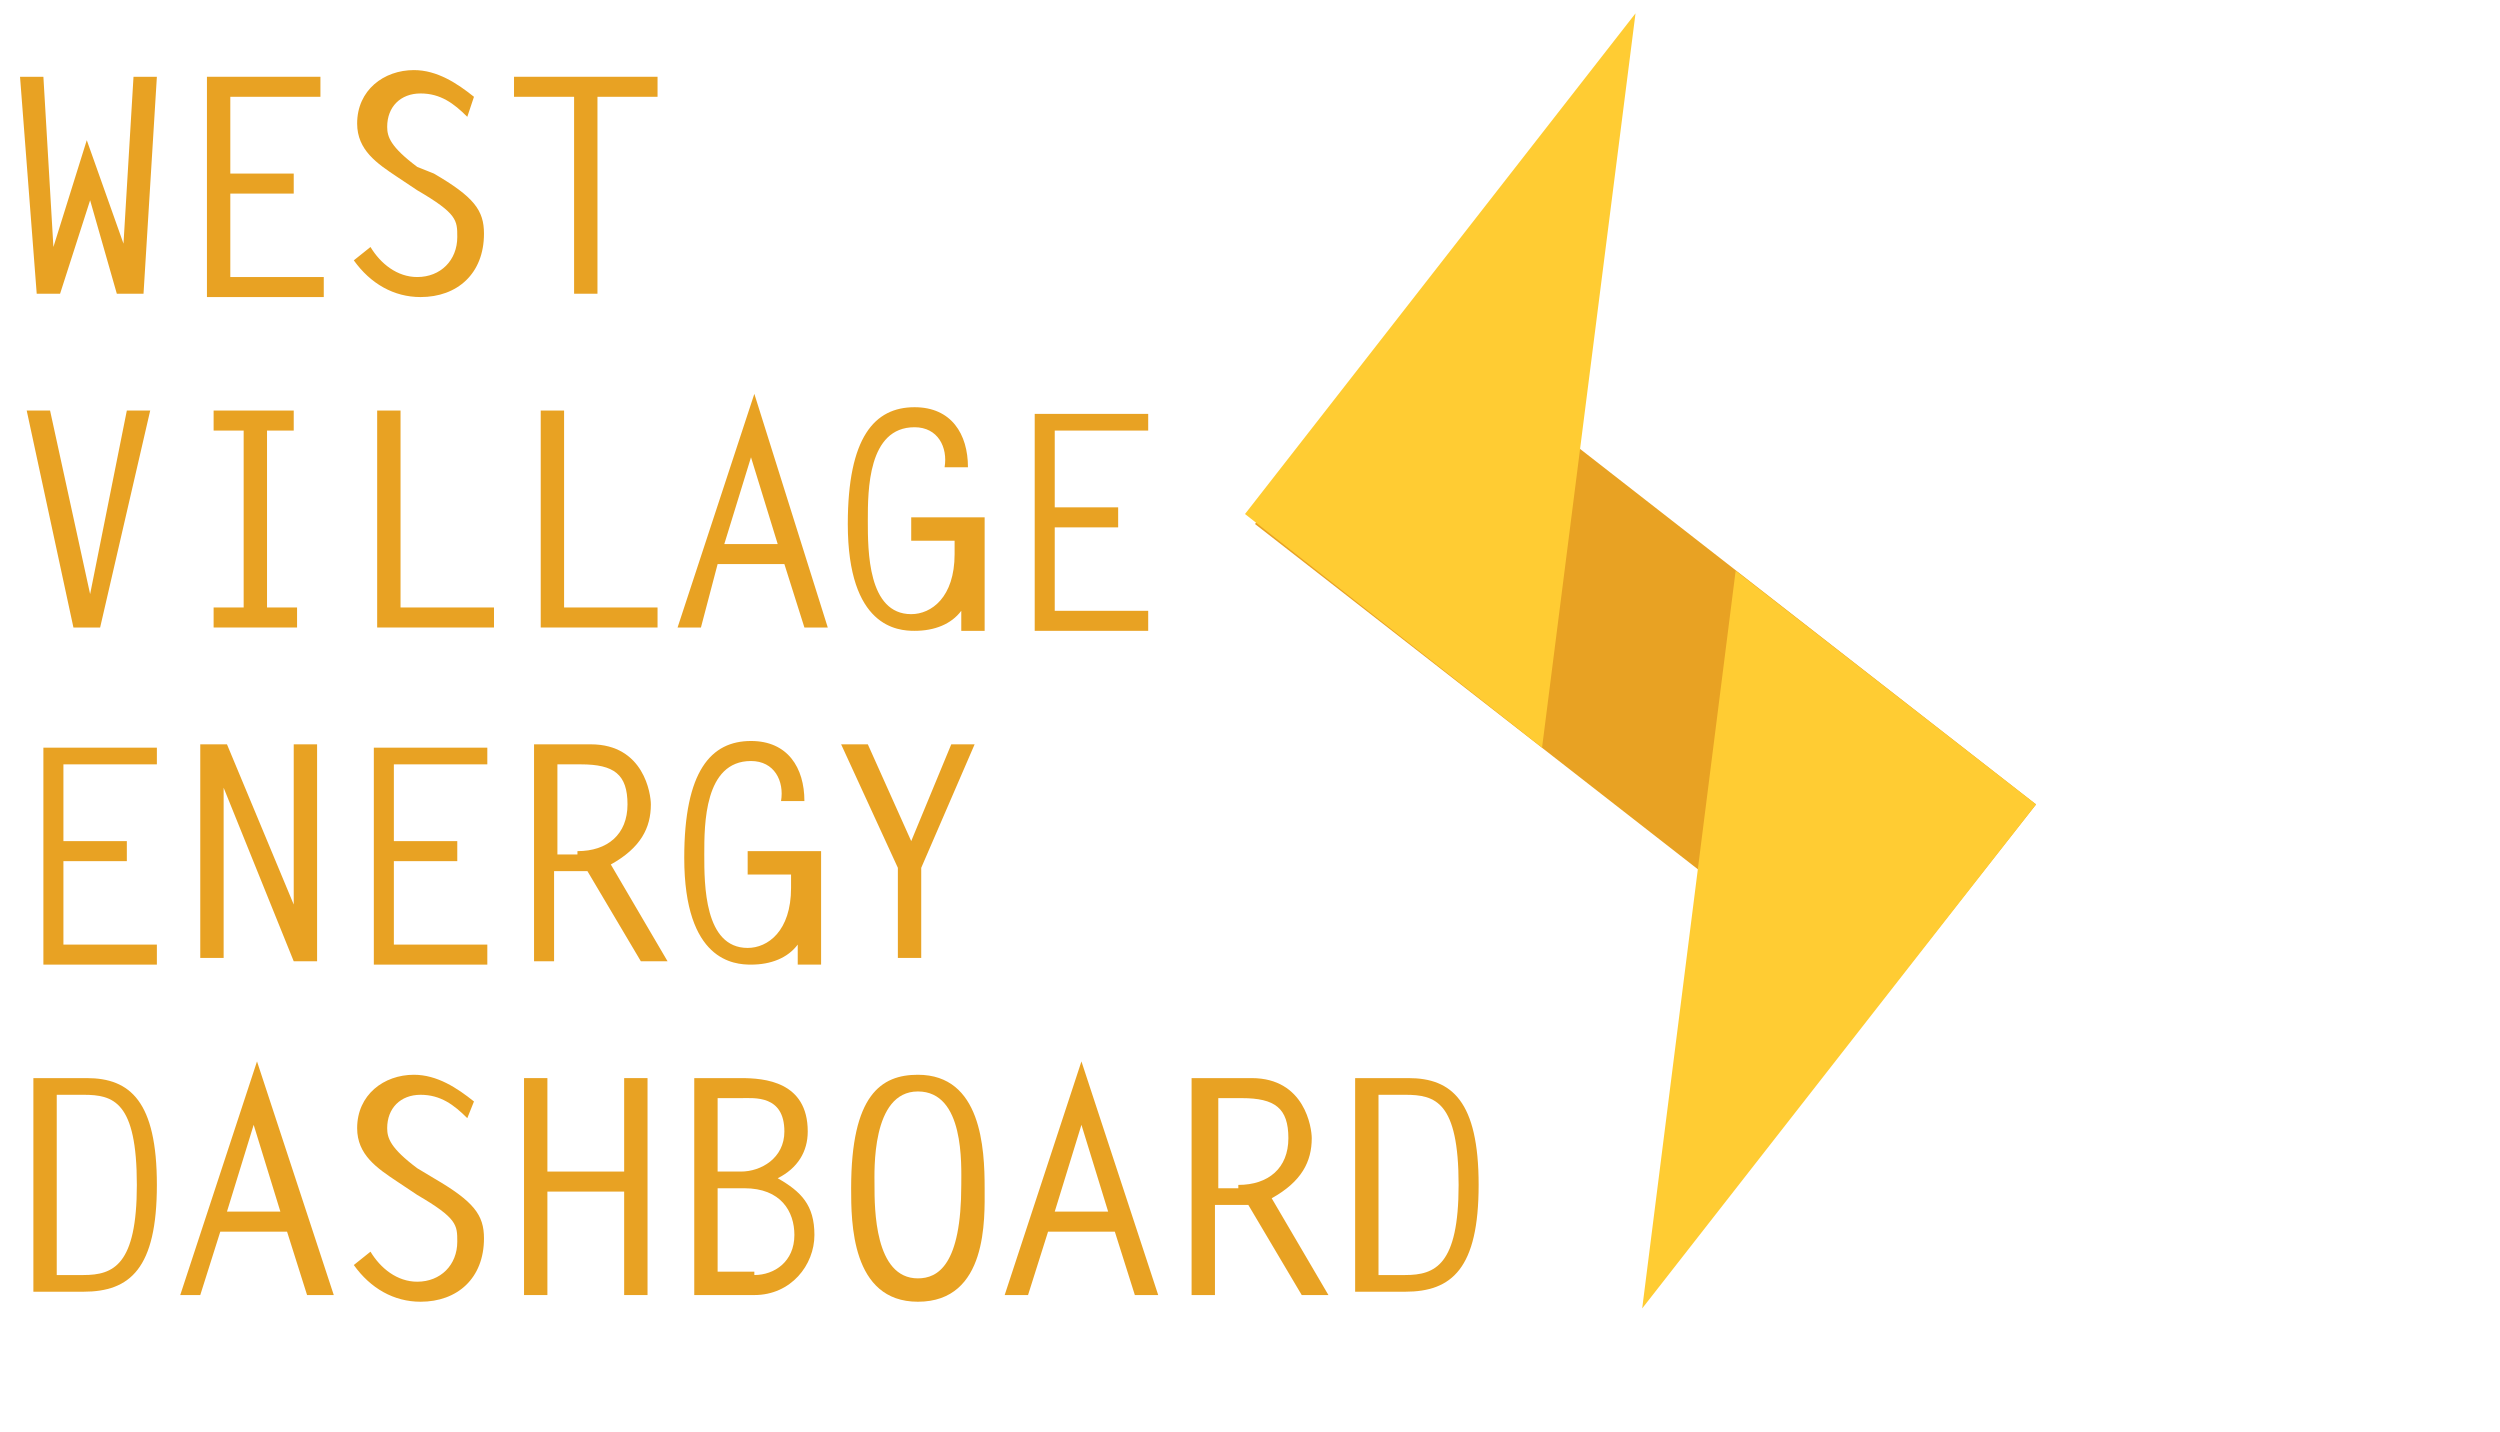
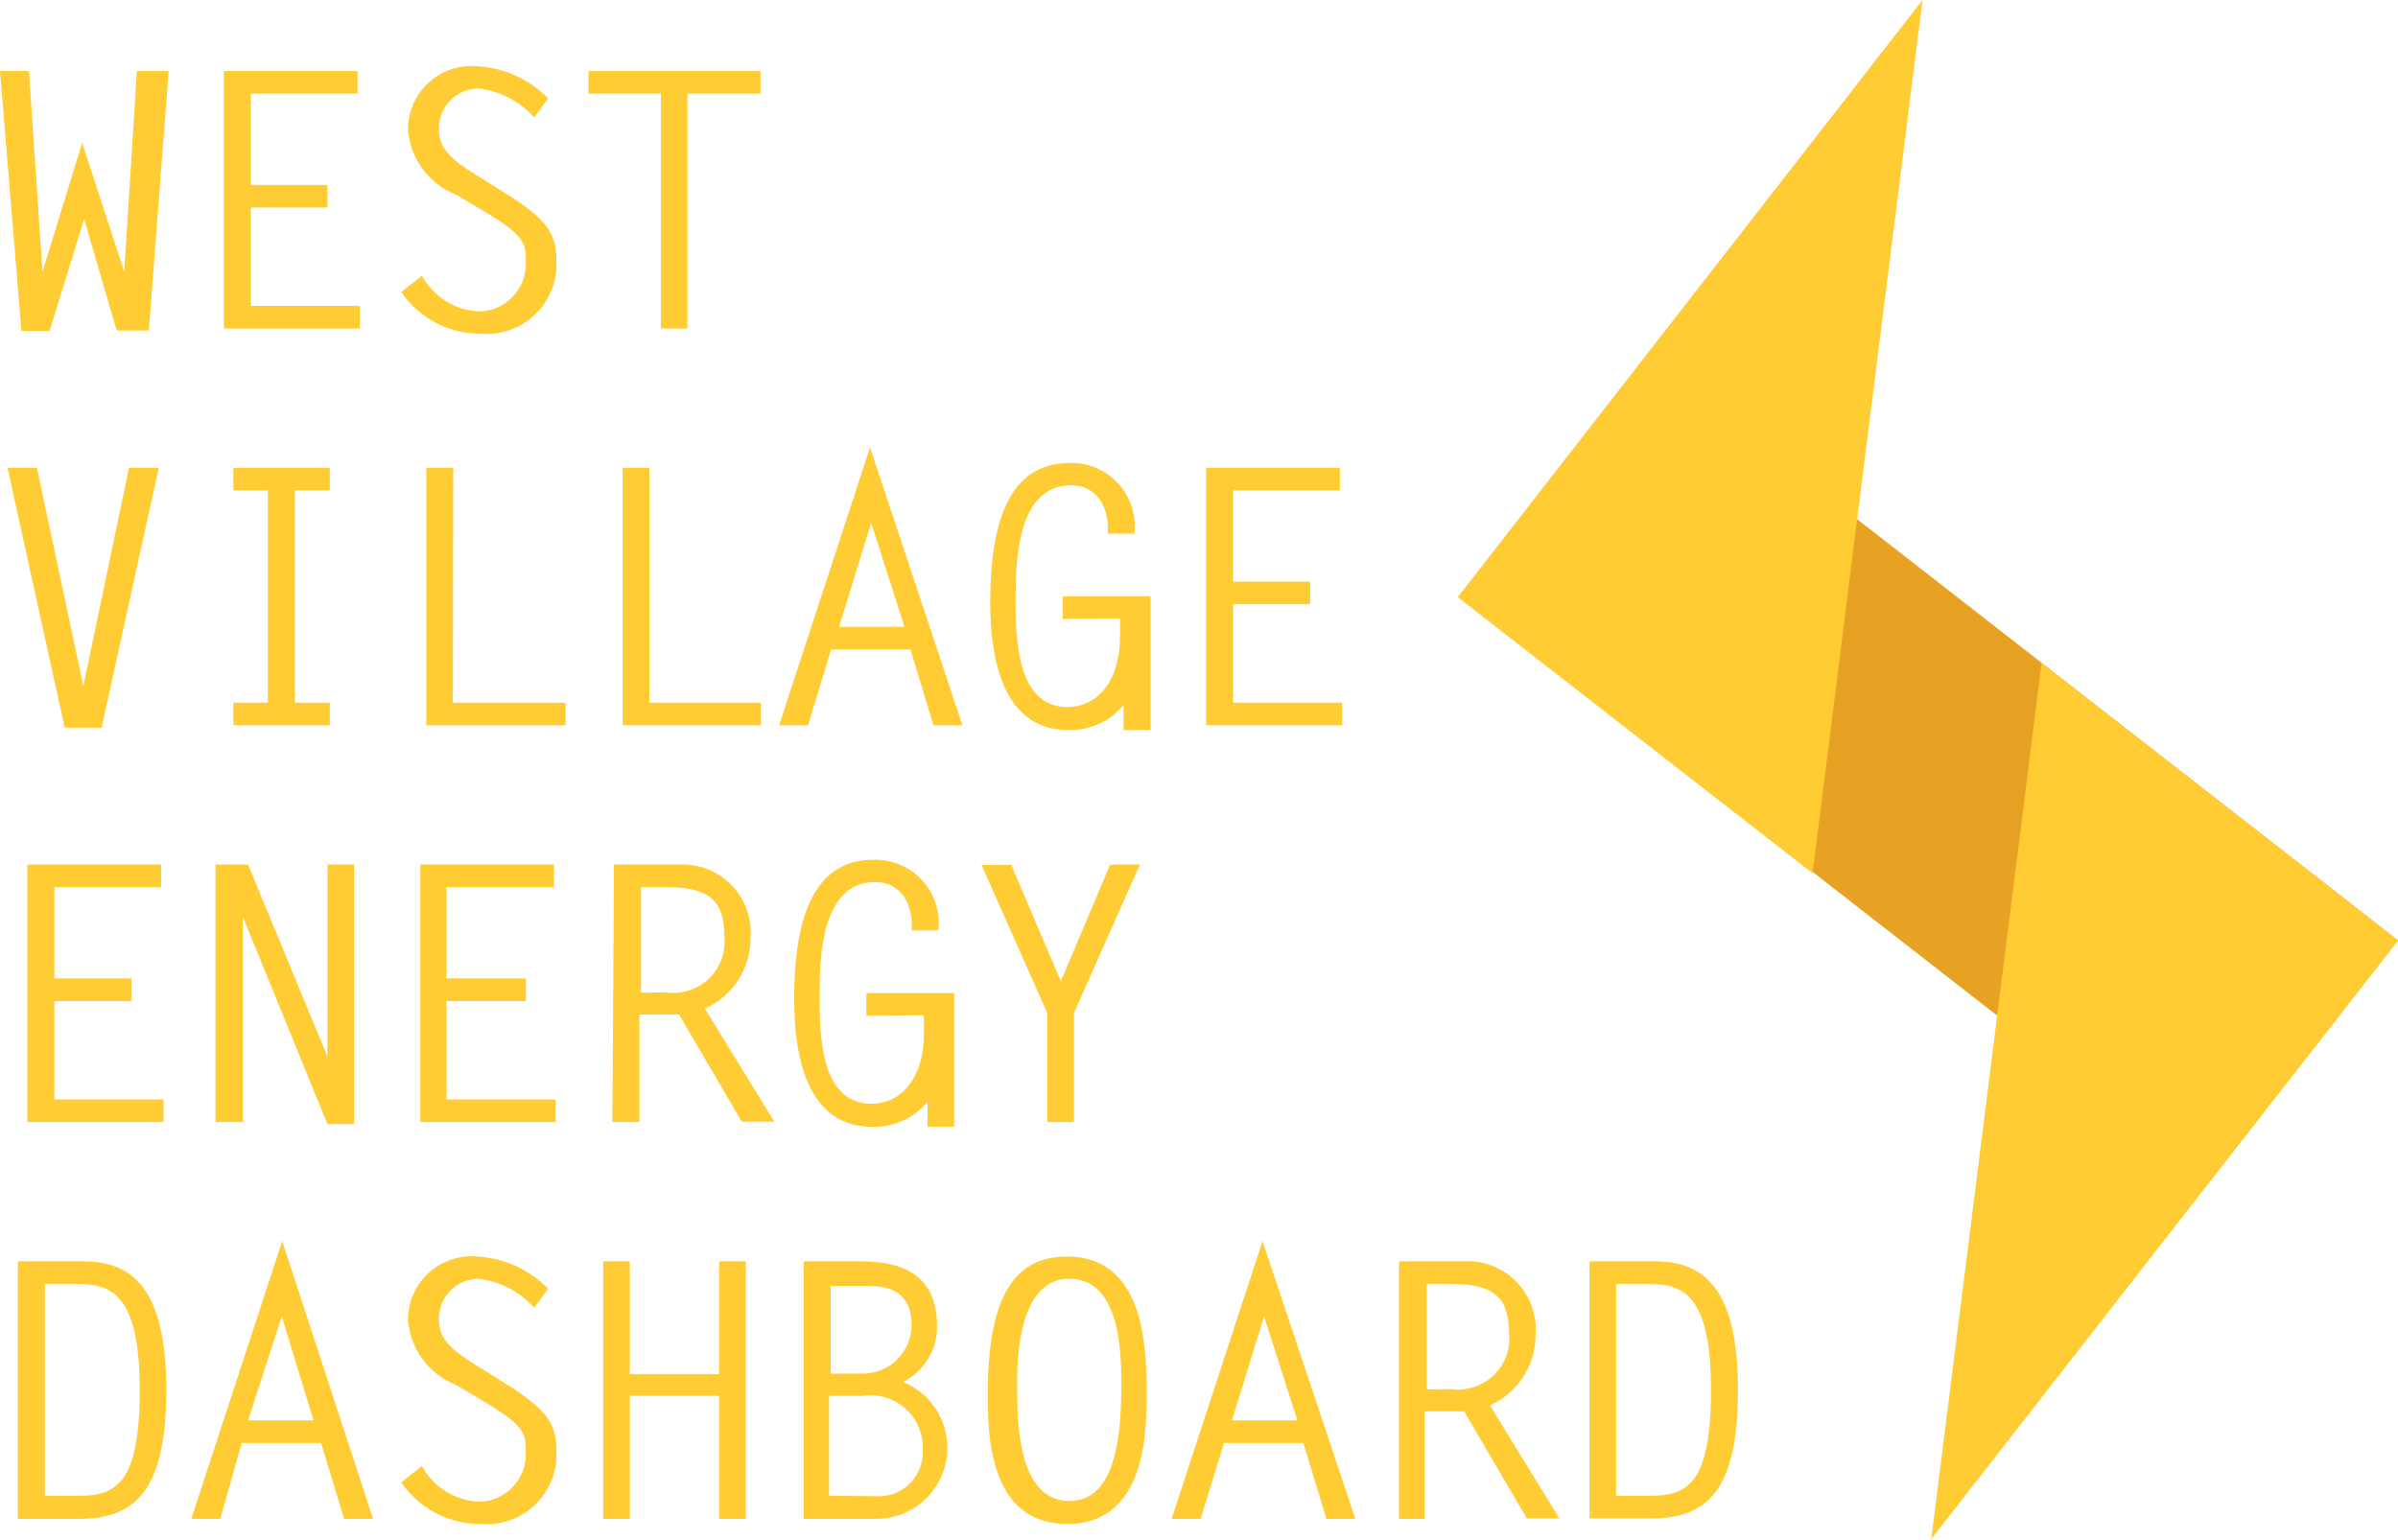
- <svg xmlns="http://www.w3.org/2000/svg" version="1.1" id="Layer_1" x="0px" y="0px" viewBox="0 0 74.9 42.9" style="enable-background:new 0 0 74.9 42.9;" xml:space="preserve">
-   <style type="text/css">
- 	.st0{fill:#E8A223;}
- 	.st1{fill:#FFCC33;}
- 	.st2{enable-background:new    ;}
- </style>
-   <g>
-     <polygon class="st0" points="61,24.1 42.4,9.6 37.6,15.7 56.2,30.2  " />
-     <polygon class="st1" points="49,0.4 37.3,15.4 46.2,22.4  " />
-     <polygon class="st1" points="49.2,39.2 61,24.1 52,17.1  " />
-   </g>
-   <g class="st2">
-     <path class="st0" d="M3.7,7.3L3.7,7.3L4,2.3h0.7L4.3,8.8H3.5L2.7,6L1.8,8.8H1.1L0.6,2.3h0.7l0.3,5.1h0l1-3.2L3.7,7.3z" />
-     <path class="st0" d="M9.6,2.9H6.9v2.3h1.9v0.6H6.9v2.5h2.8v0.6H6.2V2.3h3.4V2.9z" />
-     <path class="st0" d="M14,3.5c-0.4-0.4-0.8-0.7-1.4-0.7c-0.6,0-1,0.4-1,1c0,0.3,0.1,0.6,0.9,1.2L13,5.2c1.2,0.7,1.5,1.1,1.5,1.8   c0,1.2-0.8,1.9-1.9,1.9c-0.8,0-1.5-0.4-2-1.1l0.5-0.4c0.3,0.5,0.8,0.9,1.4,0.9c0.7,0,1.2-0.5,1.2-1.2c0-0.5,0-0.7-1.2-1.4l-0.6-0.4   c-0.6-0.4-1.2-0.8-1.2-1.6c0-1,0.8-1.6,1.7-1.6c0.7,0,1.3,0.4,1.8,0.8L14,3.5z" />
-     <path class="st0" d="M19.7,2.9h-1.8v5.9h-0.7V2.9h-1.8V2.3h4.3V2.9z" />
-   </g>
-   <g class="st2">
-     <path class="st0" d="M3.8,12.3h0.7l-1.5,6.5H2.2l-1.4-6.5h0.7l1.2,5.5h0L3.8,12.3z" />
-     <path class="st0" d="M8.9,12.9H8v5.3h0.9v0.6H6.4v-0.6h0.9v-5.3H6.4v-0.6h2.4V12.9z" />
-     <path class="st0" d="M12,18.2h2.8v0.6h-3.5v-6.5H12V18.2z" />
-     <path class="st0" d="M16.9,18.2h2.8v0.6h-3.5v-6.5h0.7V18.2z" />
-     <path class="st0" d="M24.8,18.8h-0.7l-0.6-1.9h-2L21,18.8h-0.7l2.3-7L24.8,18.8z M21.7,16.3h1.6l-0.8-2.6L21.7,16.3z" />
-     <path class="st0" d="M27.3,16.1v-0.6h2.2v3.4h-0.7v-0.6c-0.3,0.4-0.8,0.6-1.4,0.6c-0.5,0-2-0.1-2-3.2c0-2.6,0.8-3.5,2-3.5   c1.1,0,1.6,0.8,1.6,1.8h-0.7c0.1-0.6-0.2-1.2-0.9-1.2c-1.4,0-1.4,1.9-1.4,2.8c0,0.9,0,2.8,1.3,2.8c0.6,0,1.3-0.5,1.3-1.8v-0.4H27.3   z" />
-     <path class="st0" d="M34.3,12.9h-2.7v2.3h1.9v0.6h-1.9v2.5h2.8v0.6H31v-6.5h3.4V12.9z" />
-   </g>
-   <g class="st2">
-     <path class="st0" d="M4.6,22.9H1.9v2.3h1.9v0.6H1.9v2.5h2.8v0.6H1.3v-6.5h3.4V22.9z" />
-     <path class="st0" d="M6,22.3h0.8l2,4.8h0v-4.8h0.7v6.5H8.8l-2.1-5.2l0,0v5.1H6V22.3z" />
-     <path class="st0" d="M14.5,22.9h-2.7v2.3h1.9v0.6h-1.9v2.5h2.8v0.6h-3.4v-6.5h3.4V22.9z" />
-     <path class="st0" d="M16,22.3h1.7c1.6,0,1.8,1.5,1.8,1.8c0,0.7-0.3,1.3-1.2,1.8l1.7,2.9h-0.8l-1.6-2.7c-0.3,0-0.6,0-1,0v2.7H16   V22.3z M17.3,25.5c0.9,0,1.5-0.5,1.5-1.4c0-0.9-0.4-1.2-1.4-1.2h-0.7v2.7H17.3z" />
-     <path class="st0" d="M22.4,26.1v-0.6h2.2v3.4h-0.7v-0.6c-0.3,0.4-0.8,0.6-1.4,0.6c-0.5,0-2-0.1-2-3.2c0-2.6,0.8-3.5,2-3.5   c1.1,0,1.6,0.8,1.6,1.8h-0.7c0.1-0.6-0.2-1.2-0.9-1.2c-1.4,0-1.4,1.9-1.4,2.8c0,0.9,0,2.8,1.3,2.8c0.6,0,1.3-0.5,1.3-1.8v-0.4H22.4   z" />
-     <path class="st0" d="M28.5,22.3h0.7L27.6,26v2.7h-0.7V26l-1.7-3.7H26l1.3,2.9L28.5,22.3z" />
-   </g>
-   <g class="st2">
-     <path class="st0" d="M1,32.3h1.6c1.3,0,2.1,0.7,2.1,3.2c0,2.5-0.8,3.2-2.2,3.2H1V32.3z M1.7,38.2h0.8c0.9,0,1.6-0.3,1.6-2.7   c0-2.5-0.7-2.7-1.6-2.7H1.7V38.2z" />
-     <path class="st0" d="M10,38.8H9.2l-0.6-1.9h-2l-0.6,1.9H5.4l2.3-7L10,38.8z M6.8,36.3h1.6l-0.8-2.6L6.8,36.3z" />
-     <path class="st0" d="M14,33.5c-0.4-0.4-0.8-0.7-1.4-0.7c-0.6,0-1,0.4-1,1c0,0.3,0.1,0.6,0.9,1.2l0.5,0.3c1.2,0.7,1.5,1.1,1.5,1.8   c0,1.2-0.8,1.9-1.9,1.9c-0.8,0-1.5-0.4-2-1.1l0.5-0.4c0.3,0.5,0.8,0.9,1.4,0.9c0.7,0,1.2-0.5,1.2-1.2c0-0.5,0-0.7-1.2-1.4l-0.6-0.4   c-0.6-0.4-1.2-0.8-1.2-1.6c0-1,0.8-1.6,1.7-1.6c0.7,0,1.3,0.4,1.8,0.8L14,33.5z" />
-     <path class="st0" d="M16.4,35.1h2.3v-2.8h0.7v6.5h-0.7v-3.1h-2.3v3.1h-0.7v-6.5h0.7V35.1z" />
-     <path class="st0" d="M20.8,38.8v-6.5h1.4c0.7,0,2,0.1,2,1.6c0,0.6-0.3,1.1-0.9,1.4c0.7,0.4,1.1,0.8,1.1,1.7c0,0.9-0.7,1.8-1.8,1.8   H20.8z M21.4,35.1h0.8c0.6,0,1.3-0.4,1.3-1.2c0-1.1-0.9-1-1.3-1h-0.7V35.1z M22.6,38.2c0.6,0,1.2-0.4,1.2-1.2   c0-0.7-0.4-1.4-1.5-1.4h-0.8v2.5H22.6z" />
-     <path class="st0" d="M27.5,32.2c1.9,0,2,2.2,2,3.4c0,0.9,0.1,3.4-2,3.4c-2,0-2-2.4-2-3.4C25.5,32.8,26.4,32.2,27.5,32.2z    M28.8,35.5c0-0.6,0.1-2.8-1.3-2.8c-1.4,0-1.3,2.4-1.3,2.8c0,0.7,0,2.8,1.3,2.8C28.1,38.3,28.8,37.9,28.8,35.5z" />
-     <path class="st0" d="M34.7,38.8H34l-0.6-1.9h-2l-0.6,1.9h-0.7l2.3-7L34.7,38.8z M31.6,36.3h1.6l-0.8-2.6L31.6,36.3z" />
-     <path class="st0" d="M35.8,32.3h1.7c1.6,0,1.8,1.5,1.8,1.8c0,0.7-0.3,1.3-1.2,1.8l1.7,2.9h-0.8l-1.6-2.7c-0.3,0-0.6,0-1,0v2.7h-0.7   V32.3z M37.1,35.5c0.9,0,1.5-0.5,1.5-1.4c0-0.9-0.4-1.2-1.4-1.2h-0.7v2.7H37.1z" />
-     <path class="st0" d="M40.6,32.3h1.6c1.3,0,2.1,0.7,2.1,3.2c0,2.5-0.8,3.2-2.2,3.2h-1.5V32.3z M41.3,38.2h0.8c0.9,0,1.6-0.3,1.6-2.7   c0-2.5-0.7-2.7-1.6-2.7h-0.8V38.2z" />
+ <svg xmlns="http://www.w3.org/2000/svg" viewBox="0 0 60.42 38.79">
+   <defs>
+     <style>.cls-1{fill:none;}.cls-2{clip-path:url(#clip-path);}.cls-3{fill:#e8a223;}.cls-4{fill:#fc3;}</style>
+     <clipPath id="clip-path" transform="translate(-3.75 -4.82)">
+       <rect class="cls-1" width="66.73" height="45.75" />
+     </clipPath>
+   </defs>
+   <g id="Layer_2" data-name="Layer 2">
+     <g id="Assets">
+       <g id="Icons">
+         <g id="WVED">
+           <g class="cls-2">
+             <polygon class="cls-3" points="60.42 23.7 41.83 9.22 37.06 15.27 55.68 29.77 60.42 23.7" />
+             <polygon class="cls-4" points="48.44 0 36.73 15.05 45.67 22.01 48.44 0" />
+             <polygon class="cls-4" points="48.66 38.79 60.42 23.7 51.44 16.71 48.66 38.79" />
+             <path class="cls-4" d="M6.88,11.67h0l.32-5.06H8l-.5,6.54H6.69l-.82-2.81L5,13.16H4.29L3.75,6.61h.73l.34,5.06h0l1-3.25Z" transform="translate(-3.75 -4.82)" />
+             <path class="cls-4" d="M12.76,7.18H10.07v2.3H12v.57H10.07v2.48h2.75v.57H9.39V6.61h3.37Z" transform="translate(-3.75 -4.82)" />
+             <path class="cls-4" d="M17.21,7.78a2.23,2.23,0,0,0-1.4-.73,1,1,0,0,0-1,1c0,.34.06.65.94,1.18l.51.32c1.19.73,1.51,1.07,1.51,1.83a1.76,1.76,0,0,1-1.91,1.85,2.4,2.4,0,0,1-2-1.05l.52-.41a1.74,1.74,0,0,0,1.44.9A1.2,1.2,0,0,0,17,11.46c0-.52,0-.7-1.18-1.39l-.59-.35a1.91,1.91,0,0,1-1.2-1.63,1.6,1.6,0,0,1,1.75-1.6,2.71,2.71,0,0,1,1.78.81Z" transform="translate(-3.75 -4.82)" />
+             <path class="cls-4" d="M22.91,7.18H21.07V13.1h-.67V7.18H18.58V6.61h4.33Z" transform="translate(-3.75 -4.82)" />
+             <path class="cls-4" d="M7,16.61h.75L6.31,23.16H5.38L3.94,16.61h.74l1.17,5.5h0Z" transform="translate(-3.75 -4.82)" />
+             <path class="cls-4" d="M12.06,17.18h-.88v5.35h.88v.57H9.63v-.57h.87V17.18H9.63v-.57h2.43Z" transform="translate(-3.75 -4.82)" />
+             <path class="cls-4" d="M15.16,22.53H18v.57H14.49V16.61h.68Z" transform="translate(-3.75 -4.82)" />
+             <path class="cls-4" d="M20.11,22.53h2.81v.57H19.44V16.61h.67Z" transform="translate(-3.75 -4.82)" />
+             <path class="cls-4" d="M28,23.1h-.73l-.58-1.91h-2l-.58,1.91h-.73l2.29-7Zm-3.11-2.48h1.65L25.7,18Z" transform="translate(-3.75 -4.82)" />
+             <path class="cls-4" d="M30.53,20.42v-.57h2.21v3.37h-.68v-.63a1.74,1.74,0,0,1-1.36.63c-.52,0-2-.09-2-3.22,0-2.57.78-3.51,2-3.51a1.59,1.59,0,0,1,1.63,1.78h-.67c.05-.59-.23-1.22-.92-1.22-1.35,0-1.4,1.88-1.4,2.84s0,2.75,1.31,2.75c.63,0,1.32-.5,1.32-1.8v-.43Z" transform="translate(-3.75 -4.82)" />
+             <path class="cls-4" d="M37.51,17.18H34.82v2.3h1.94v.57H34.82v2.48h2.75v.57H34.14V16.61h3.37Z" transform="translate(-3.75 -4.82)" />
+             <path class="cls-4" d="M7.81,27.18H5.12v2.3H7.06v.57H5.12v2.48H7.87v.57H4.44V26.61H7.81Z" transform="translate(-3.75 -4.82)" />
+             <path class="cls-4" d="M9.18,26.61H10l2,4.84h0V26.61h.67v6.54H12L9.87,27.93l0,0V33.1H9.18Z" transform="translate(-3.75 -4.82)" />
+             <path class="cls-4" d="M17.71,27.18H15v2.3H17v.57H15v2.48h2.75v.57H14.34V26.61h3.37Z" transform="translate(-3.75 -4.82)" />
+             <path class="cls-4" d="M19.22,26.61h1.68a1.71,1.71,0,0,1,1.76,1.84,1.94,1.94,0,0,1-1.15,1.79l1.75,2.85h-.82l-1.58-2.7-1,0V33.1h-.68Zm1.31,3.22A1.29,1.29,0,0,0,22,28.41c0-.86-.36-1.23-1.43-1.23H19.9v2.66Z" transform="translate(-3.75 -4.82)" />
+             <path class="cls-4" d="M25.58,30.42v-.57h2.21v3.37h-.67v-.63a1.74,1.74,0,0,1-1.36.63c-.52,0-2-.09-2-3.22,0-2.57.78-3.51,2-3.51a1.59,1.59,0,0,1,1.63,1.78h-.67c.05-.59-.23-1.22-.92-1.22-1.35,0-1.4,1.88-1.4,2.84s0,2.75,1.31,2.75c.63,0,1.32-.5,1.32-1.8v-.43Z" transform="translate(-3.75 -4.82)" />
+             <path class="cls-4" d="M31.72,26.61h.75l-1.66,3.74V33.1h-.67V30.36l-1.66-3.74h.75l1.25,2.93Z" transform="translate(-3.75 -4.82)" />
+             <path class="cls-4" d="M4.2,36.61H5.85c1.25,0,2.09.71,2.09,3.24S7.16,43.1,5.75,43.1H4.2Zm.68,5.91h.83c.94,0,1.56-.26,1.56-2.67s-.71-2.67-1.58-2.67H4.88Z" transform="translate(-3.75 -4.82)" />
+             <path class="cls-4" d="M13.15,43.1h-.73l-.58-1.91h-2L9.3,43.1H8.57l2.29-7ZM10,40.62h1.65L10.85,38Z" transform="translate(-3.75 -4.82)" />
+             <path class="cls-4" d="M17.21,37.78a2.23,2.23,0,0,0-1.4-.73,1,1,0,0,0-1,1c0,.34.06.65.94,1.18l.51.32c1.19.73,1.51,1.07,1.51,1.83a1.76,1.76,0,0,1-1.91,1.85,2.4,2.4,0,0,1-2-1.05l.52-.41a1.74,1.74,0,0,0,1.44.9A1.2,1.2,0,0,0,17,41.46c0-.52,0-.7-1.18-1.39l-.59-.35a1.91,1.91,0,0,1-1.2-1.63,1.6,1.6,0,0,1,1.75-1.6,2.71,2.71,0,0,1,1.78.81Z" transform="translate(-3.75 -4.82)" />
+             <path class="cls-4" d="M19.62,39.45h2.25V36.61h.67V43.1h-.67V40H19.62V43.1h-.67V36.61h.67Z" transform="translate(-3.75 -4.82)" />
+             <path class="cls-4" d="M24,43.1V36.61h1.36c.75,0,2,.09,2,1.64a1.55,1.55,0,0,1-.86,1.4,1.79,1.79,0,0,1-.68,3.45Zm.68-3.66h.78a1.23,1.23,0,0,0,1.26-1.21c0-1.07-.9-1-1.31-1h-.73Zm1.13,3.09A1.11,1.11,0,0,0,27,41.37,1.32,1.32,0,0,0,25.49,40h-.85v2.52Z" transform="translate(-3.75 -4.82)" />
+             <path class="cls-4" d="M30.64,36.49c1.89,0,2,2.16,2,3.37,0,.86.06,3.37-2,3.37s-2-2.45-2-3.37C28.65,37.14,29.55,36.49,30.64,36.49ZM32,39.85c0-.59.09-2.8-1.31-2.8s-1.31,2.42-1.31,2.8c0,.74,0,2.8,1.31,2.8C31.32,42.65,32,42.2,32,39.85Z" transform="translate(-3.75 -4.82)" />
+             <path class="cls-4" d="M37.9,43.1h-.73l-.58-1.91h-2L34,43.1h-.73l2.29-7Zm-3.11-2.48h1.65L35.6,38Z" transform="translate(-3.75 -4.82)" />
+             <path class="cls-4" d="M39,36.61h1.68a1.71,1.71,0,0,1,1.76,1.84,1.94,1.94,0,0,1-1.15,1.79l1.75,2.85h-.82l-1.58-2.7-1,0V43.1H39Zm1.31,3.22a1.29,1.29,0,0,0,1.46-1.42c0-.86-.36-1.23-1.43-1.23H39.7v2.66Z" transform="translate(-3.75 -4.82)" />
+             <path class="cls-4" d="M43.8,36.61h1.65c1.25,0,2.09.71,2.09,3.24s-.77,3.24-2.19,3.24H43.8Zm.67,5.91h.83c.94,0,1.56-.26,1.56-2.67s-.71-2.67-1.58-2.67h-.81Z" transform="translate(-3.75 -4.82)" />
+           </g>
+         </g>
+       </g>
+     </g>
  </g>
</svg>
